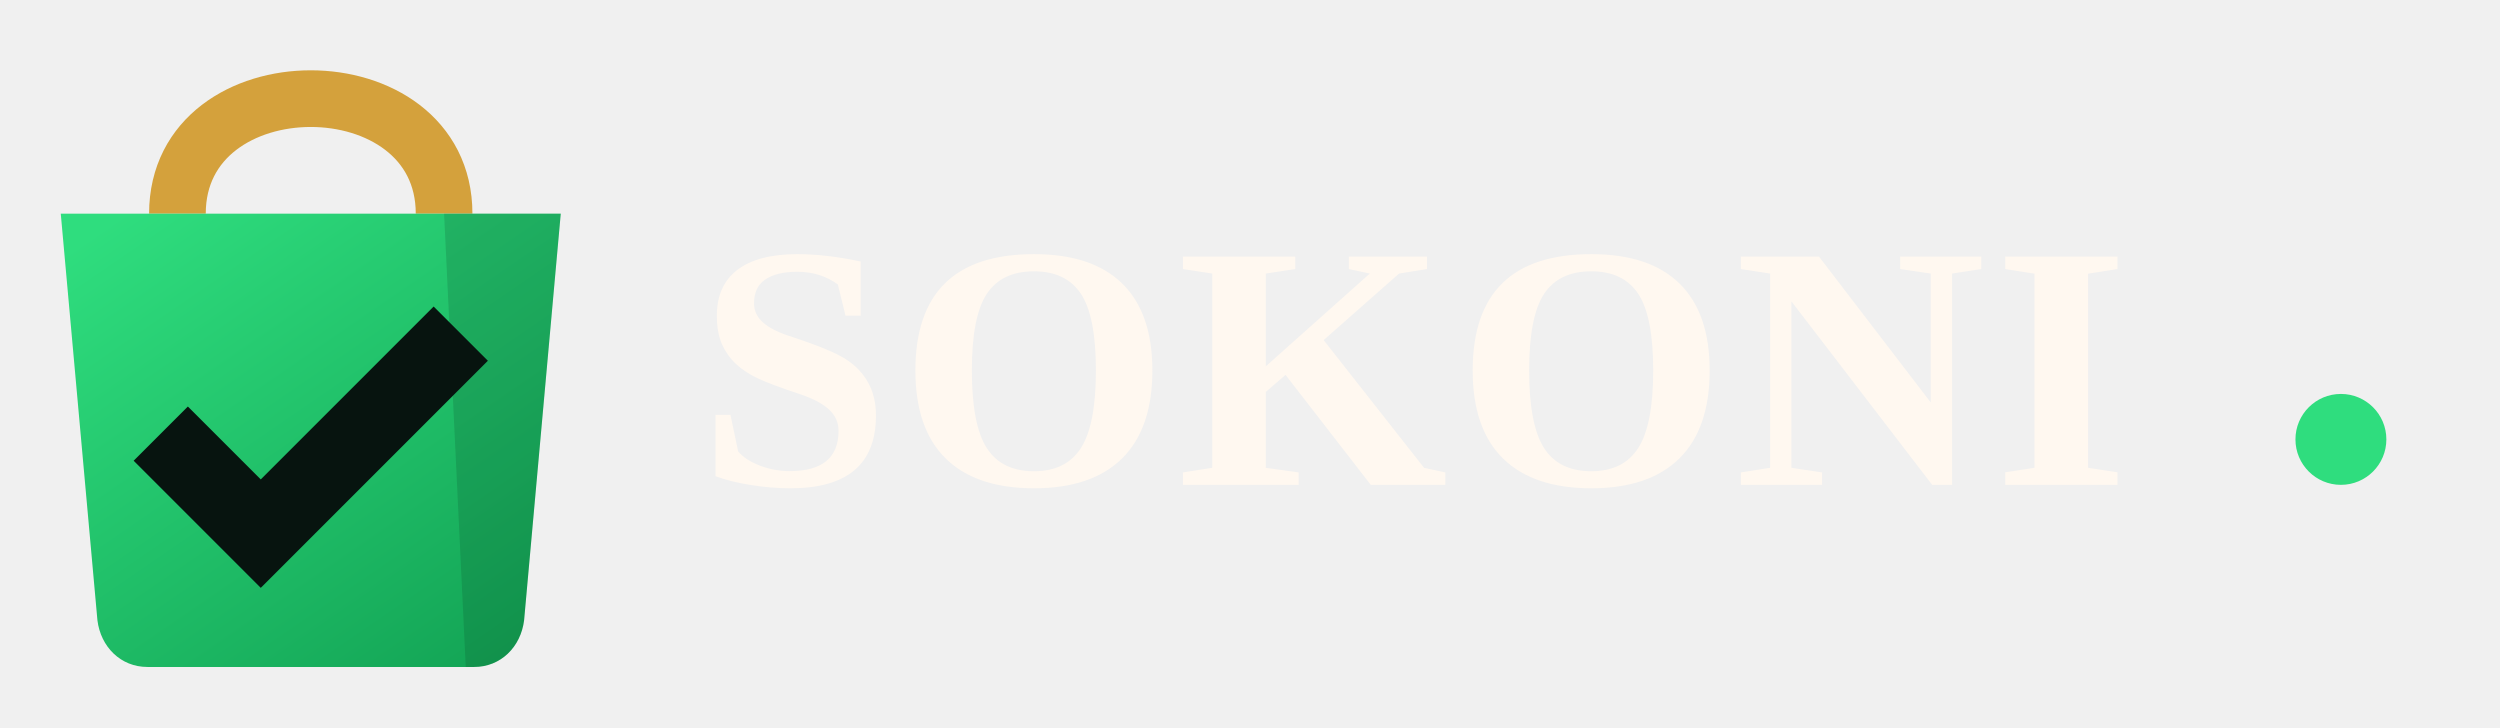
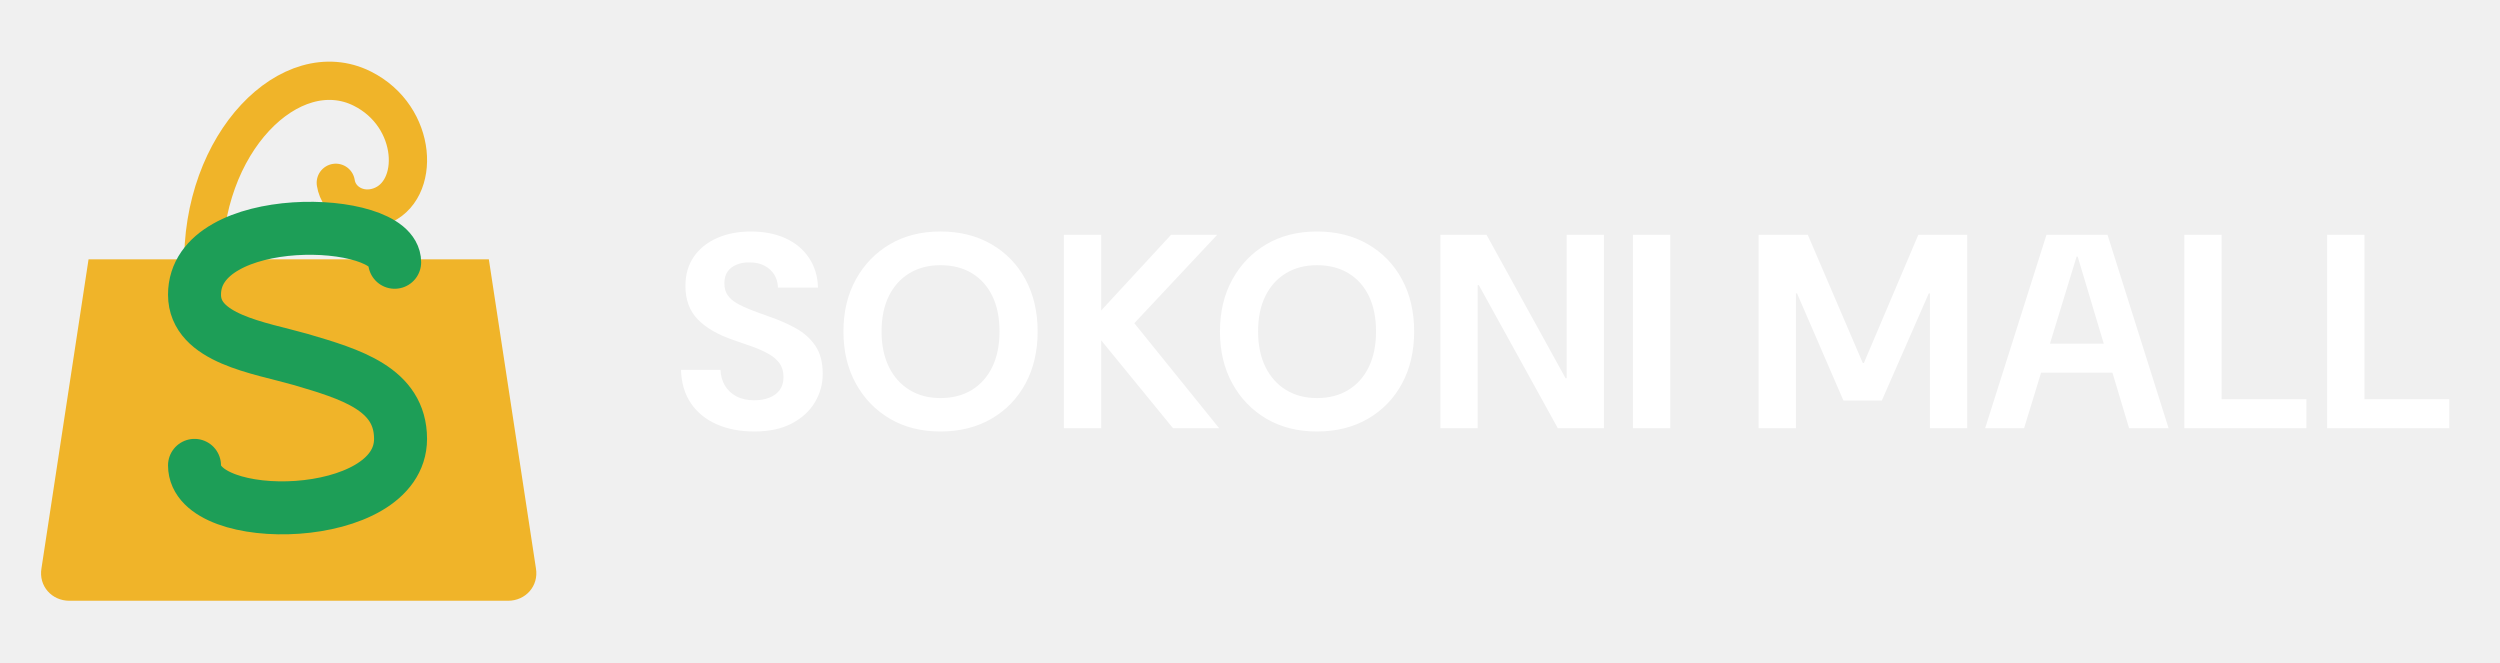
- <svg xmlns="http://www.w3.org/2000/svg" viewBox="0 0 330 96" role="img" aria-label="Sokoni">
-   <defs>
-     <linearGradient id="bag" x1="12%" y1="0%" x2="88%" y2="100%">
-       <stop offset="0%" stop-color="#2FDD7E" />
-       <stop offset="100%" stop-color="#13A455" />
-     </linearGradient>
-   </defs>
-   <g transform="translate(-15.3 -11.4) scale(0.22)">
-     <path d="M176 180 C176 88 336 88 336 180" fill="none" stroke="#D4A13C" stroke-width="34" stroke-linecap="butt" />
-     <path d="M106 180 H406 L384 424 C382 440 370 452 354 452 H158 C142 452 130 440 128 424 Z" fill="url(#bag)" />
-     <path d="M336 180 H406 L384 424 C382 440 370 452 354 452 H349 Z" fill="#06341C" opacity="0.17" />
-     <path d="M166 312 L226 372 L346 252" fill="none" stroke="#07140F" stroke-width="46" stroke-linecap="butt" stroke-linejoin="miter" />
+ <svg xmlns="http://www.w3.org/2000/svg" viewBox="0 0 362 96" role="img" aria-label="Sokoni Mall">
+   <g transform="translate(-12.75 -7.20) scale(0.2131)">
+     <path d="M198 216 C196 130 258 70 306 94 C344 113 346 164 318 174 C304 179 290 171 288 158" fill="none" stroke="#F0B429" stroke-width="26" stroke-linecap="round" />
+     <path d="M120 210 H392 L424 420 C426 432 417 442 405 442 H107 C95 442 86 432 88 420 Z" fill="#F0B429" />
+     <path d="M328 212 C328 180 192 176 192 234 C192 264 236 270 264 278 C298 288 332 298 332 332 C332 390 192 392 192 350" fill="none" stroke="#1D9E57" stroke-width="36" stroke-linecap="round" />
  </g>
-   <text x="92" y="64" font-family="Georgia, 'Times New Roman', serif" font-size="46" font-weight="700" letter-spacing="1" fill="#FFF8F0">SOKONI</text>
-   <circle cx="309" cy="58" r="6" fill="#2FDD7E" />
+   <path transform="translate(97.61 62)" d="M11.60 0.48L11.60 0.48Q8.56 0.48 6.18-0.56Q3.80-1.60 2.44-3.60Q1.08-5.60 1-8.44L1-8.44L6.72-8.44Q6.76-7.20 7.34-6.20Q7.92-5.20 9-4.62Q10.08-4.04 11.60-4.04L11.60-4.04Q12.84-4.04 13.80-4.42Q14.76-4.80 15.30-5.54Q15.84-6.28 15.84-7.40L15.84-7.40Q15.84-8.60 15.26-9.40Q14.68-10.20 13.64-10.78Q12.60-11.36 11.30-11.82Q10-12.28 8.60-12.76L8.60-12.76Q5.20-13.92 3.42-15.76Q1.64-17.60 1.64-20.60L1.64-20.60Q1.64-23.04 2.84-24.80Q4.04-26.56 6.20-27.52Q8.36-28.48 11.12-28.48L11.12-28.48Q13.96-28.48 16.12-27.50Q18.28-26.52 19.52-24.68Q20.76-22.84 20.84-20.36L20.84-20.36L15.04-20.36Q15-21.44 14.50-22.24Q14-23.04 13.10-23.52Q12.20-24 11-24L11-24Q9.96-24.04 9.10-23.70Q8.24-23.36 7.76-22.70Q7.28-22.04 7.28-20.96L7.28-20.96Q7.28-19.96 7.74-19.28Q8.20-18.60 9.06-18.10Q9.92-17.60 11.10-17.14Q12.28-16.68 13.76-16.16L13.76-16.16Q15.88-15.44 17.64-14.46Q19.40-13.48 20.46-11.92Q21.52-10.36 21.52-7.88L21.52-7.88Q21.52-5.64 20.38-3.74Q19.24-1.84 17.04-0.68Q14.84 0.48 11.60 0.48ZM38.56 0.48L38.56 0.48Q34.40 0.48 31.26-1.36Q28.12-3.20 26.32-6.46Q24.52-9.72 24.52-14L24.52-14Q24.52-18.28 26.32-21.54Q28.12-24.80 31.26-26.64Q34.40-28.48 38.56-28.48L38.56-28.48Q42.76-28.48 45.94-26.64Q49.12-24.80 50.88-21.54Q52.64-18.28 52.64-14L52.64-14Q52.64-9.72 50.88-6.46Q49.12-3.20 45.94-1.36Q42.76 0.48 38.56 0.48ZM38.56-4.36L38.56-4.36Q41.20-4.36 43.12-5.54Q45.04-6.72 46.08-8.88Q47.12-11.04 47.12-14L47.12-14Q47.12-17 46.08-19.14Q45.04-21.28 43.12-22.44Q41.20-23.60 38.56-23.60L38.56-23.60Q36-23.60 34.08-22.44Q32.16-21.28 31.10-19.14Q30.04-17 30.04-14L30.04-14Q30.04-11.04 31.10-8.88Q32.16-6.72 34.08-5.54Q36-4.36 38.56-4.36ZM61.84 0L56.44 0L56.44-28L61.84-28L61.84-17.04L71.96-28L78.64-28L66.64-15.20L78.92 0L72.24 0L61.84-12.72L61.84-12.72L61.84 0ZM93.08 0.48L93.08 0.48Q88.92 0.48 85.78-1.36Q82.64-3.20 80.84-6.46Q79.04-9.72 79.04-14L79.04-14Q79.04-18.28 80.84-21.54Q82.64-24.80 85.78-26.64Q88.92-28.48 93.08-28.48L93.08-28.48Q97.28-28.48 100.46-26.64Q103.64-24.80 105.40-21.54Q107.16-18.28 107.16-14L107.16-14Q107.16-9.72 105.40-6.46Q103.64-3.20 100.46-1.36Q97.28 0.48 93.08 0.48ZM93.08-4.36L93.08-4.36Q95.72-4.36 97.64-5.54Q99.56-6.72 100.60-8.88Q101.64-11.04 101.64-14L101.64-14Q101.64-17 100.60-19.14Q99.56-21.28 97.64-22.44Q95.72-23.60 93.08-23.60L93.08-23.60Q90.52-23.60 88.60-22.44Q86.68-21.28 85.62-19.14Q84.56-17 84.56-14L84.56-14Q84.56-11.04 85.62-8.88Q86.68-6.72 88.60-5.54Q90.52-4.36 93.08-4.36ZM116.36 0L110.96 0L110.96-28L117.64-28L129.08-7.24L129.24-7.24L129.24-28L134.64-28L134.64 0L127.96 0L116.52-20.72L116.36-20.72L116.36 0ZM144.24 0L138.84 0L138.84-28L144.24-28L144.24 0ZM162.44 0L157.04 0L157.04-28L164.16-28L172.12-9.44L172.28-9.44L180.16-28L187.24-28L187.24 0L181.84 0L181.84-19.52L181.68-19.52L174.88-4L169.32-4L162.60-19.52L162.44-19.52L162.44 0ZM195.48 0L189.84 0L198.72-28L207.56-28L216.40 0L210.68 0L203.24-24.84L203.08-24.84L195.48 0ZM211.44-8.04L194.36-8.04L195.76-12.24L210.04-12.24L211.44-8.04ZM236.36 0L218.68 0L218.68-28L224.08-28L224.08-4.20L236.36-4.20L236.36 0ZM257.04 0L239.36 0L239.36-28L244.76-28L244.76-4.20L257.04-4.20L257.04 0Z" fill="#FFFFFF" />
</svg>
